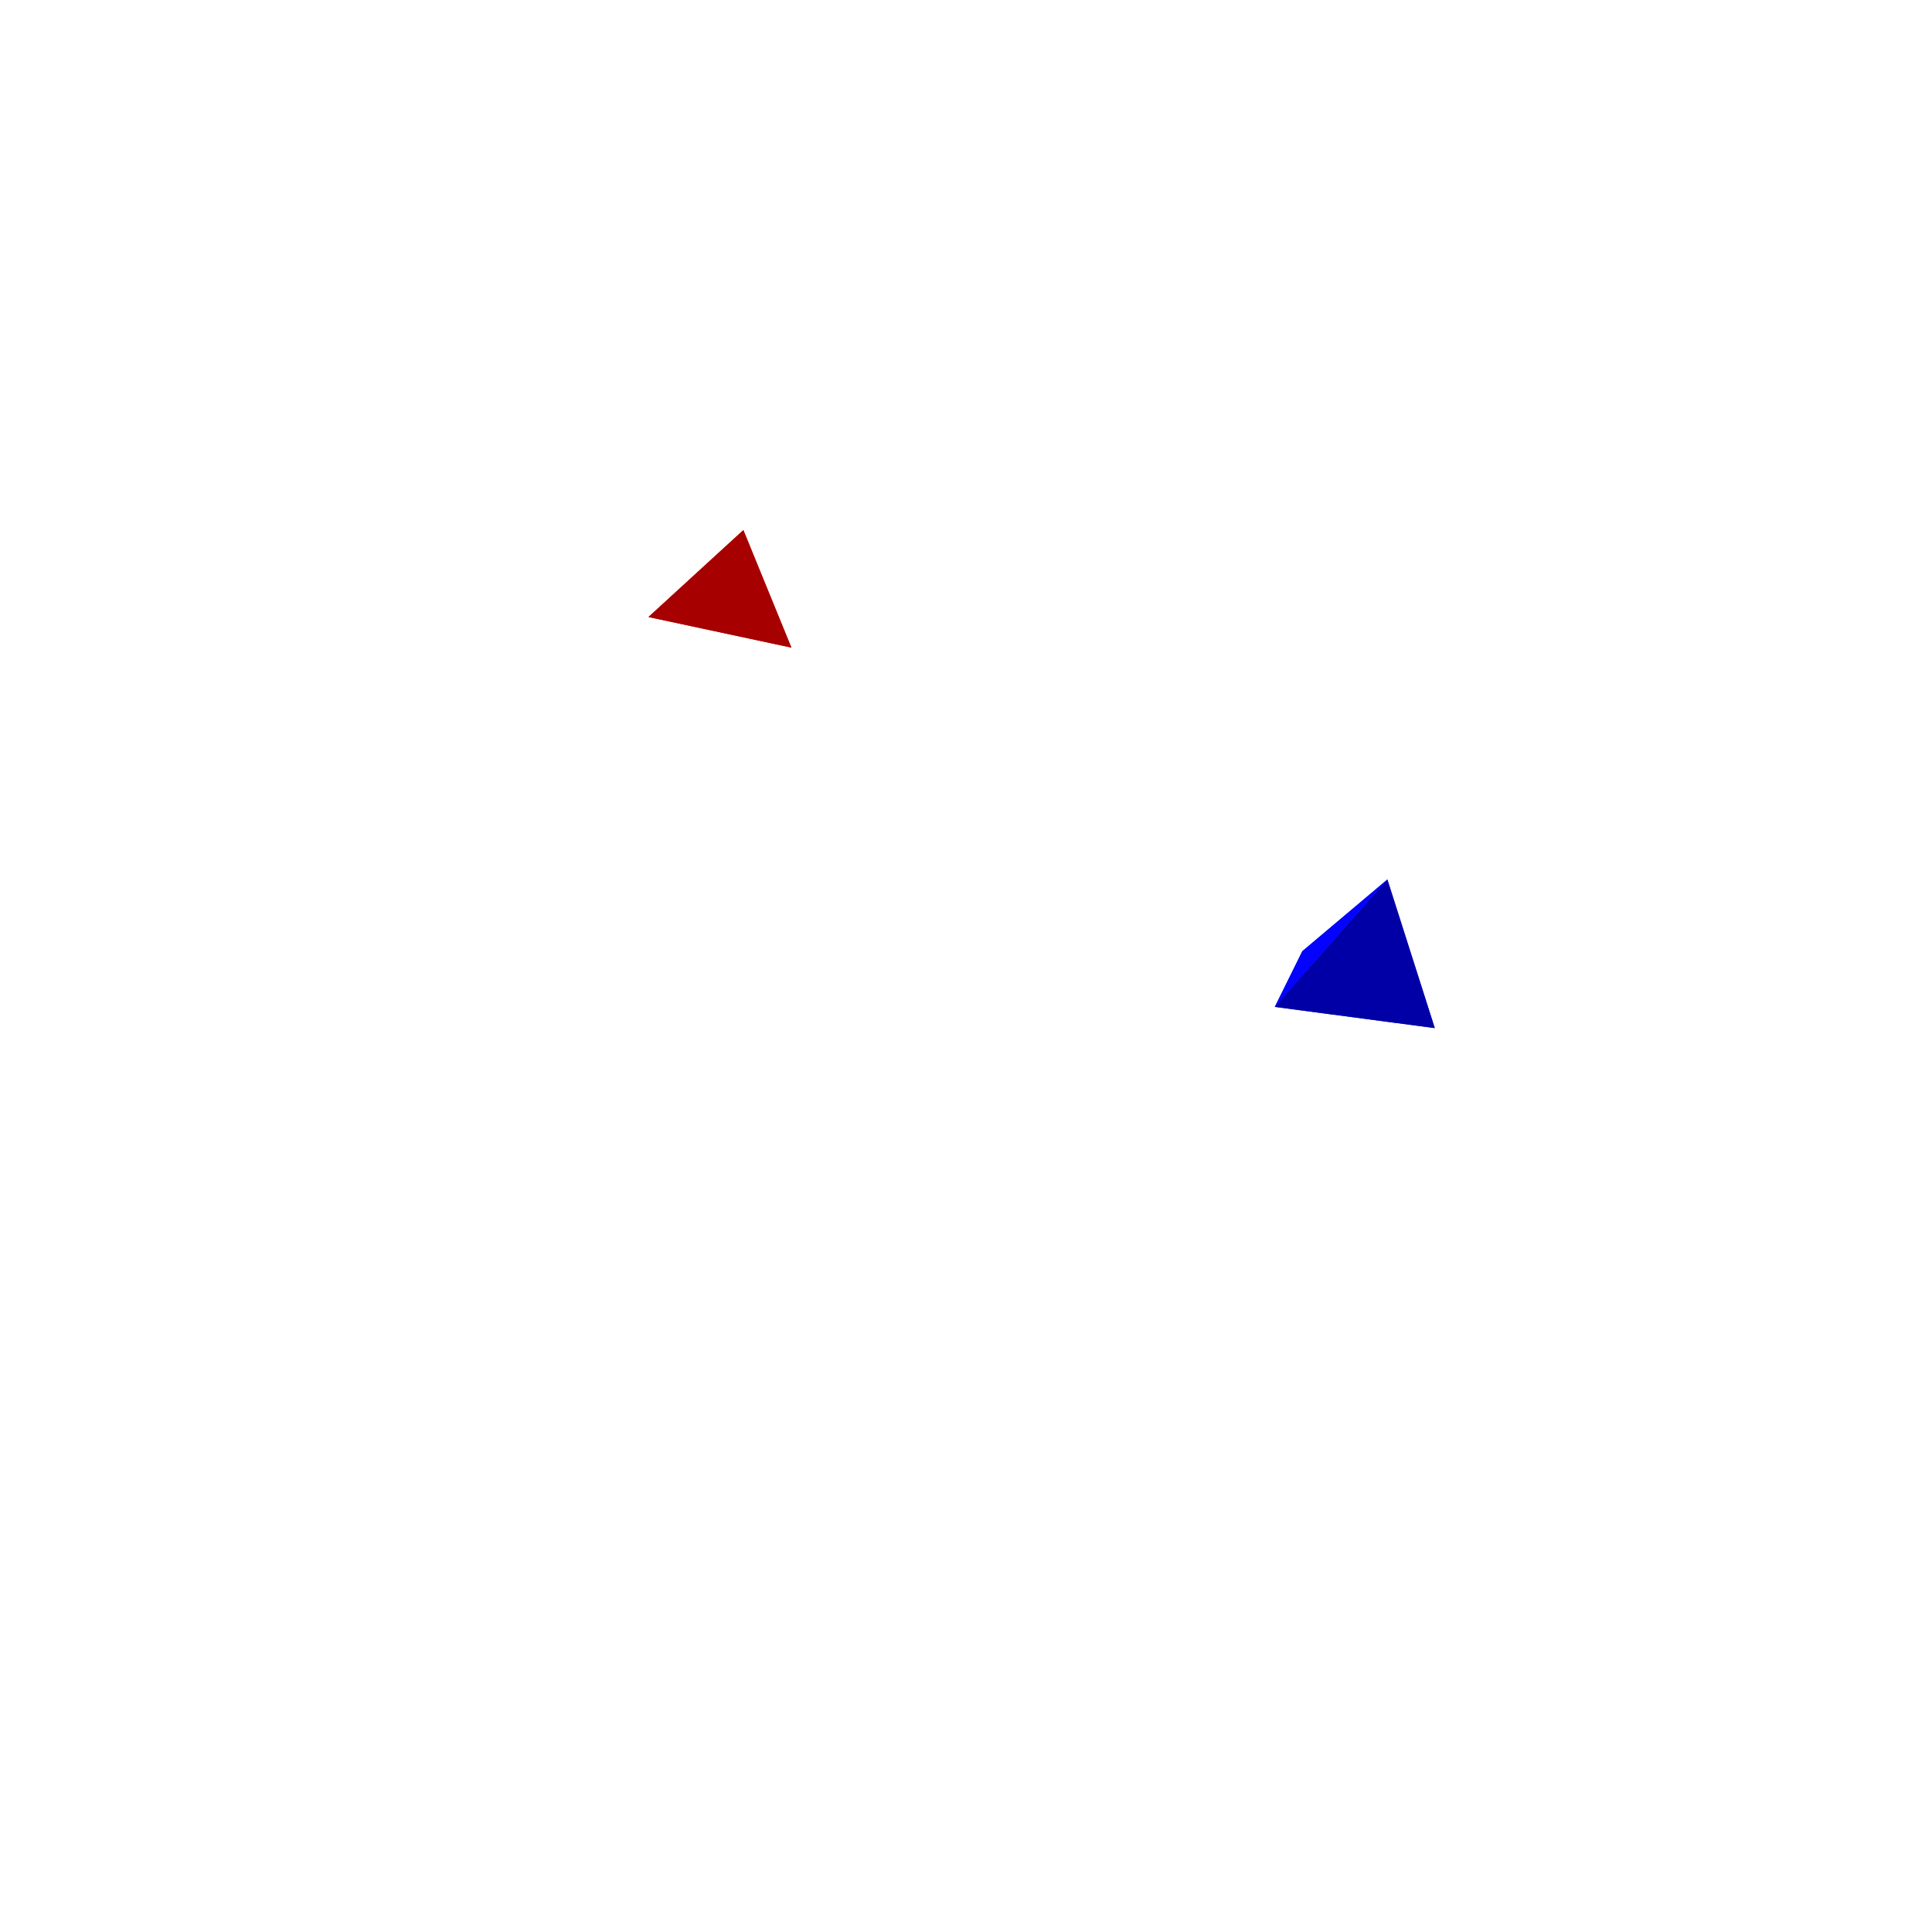
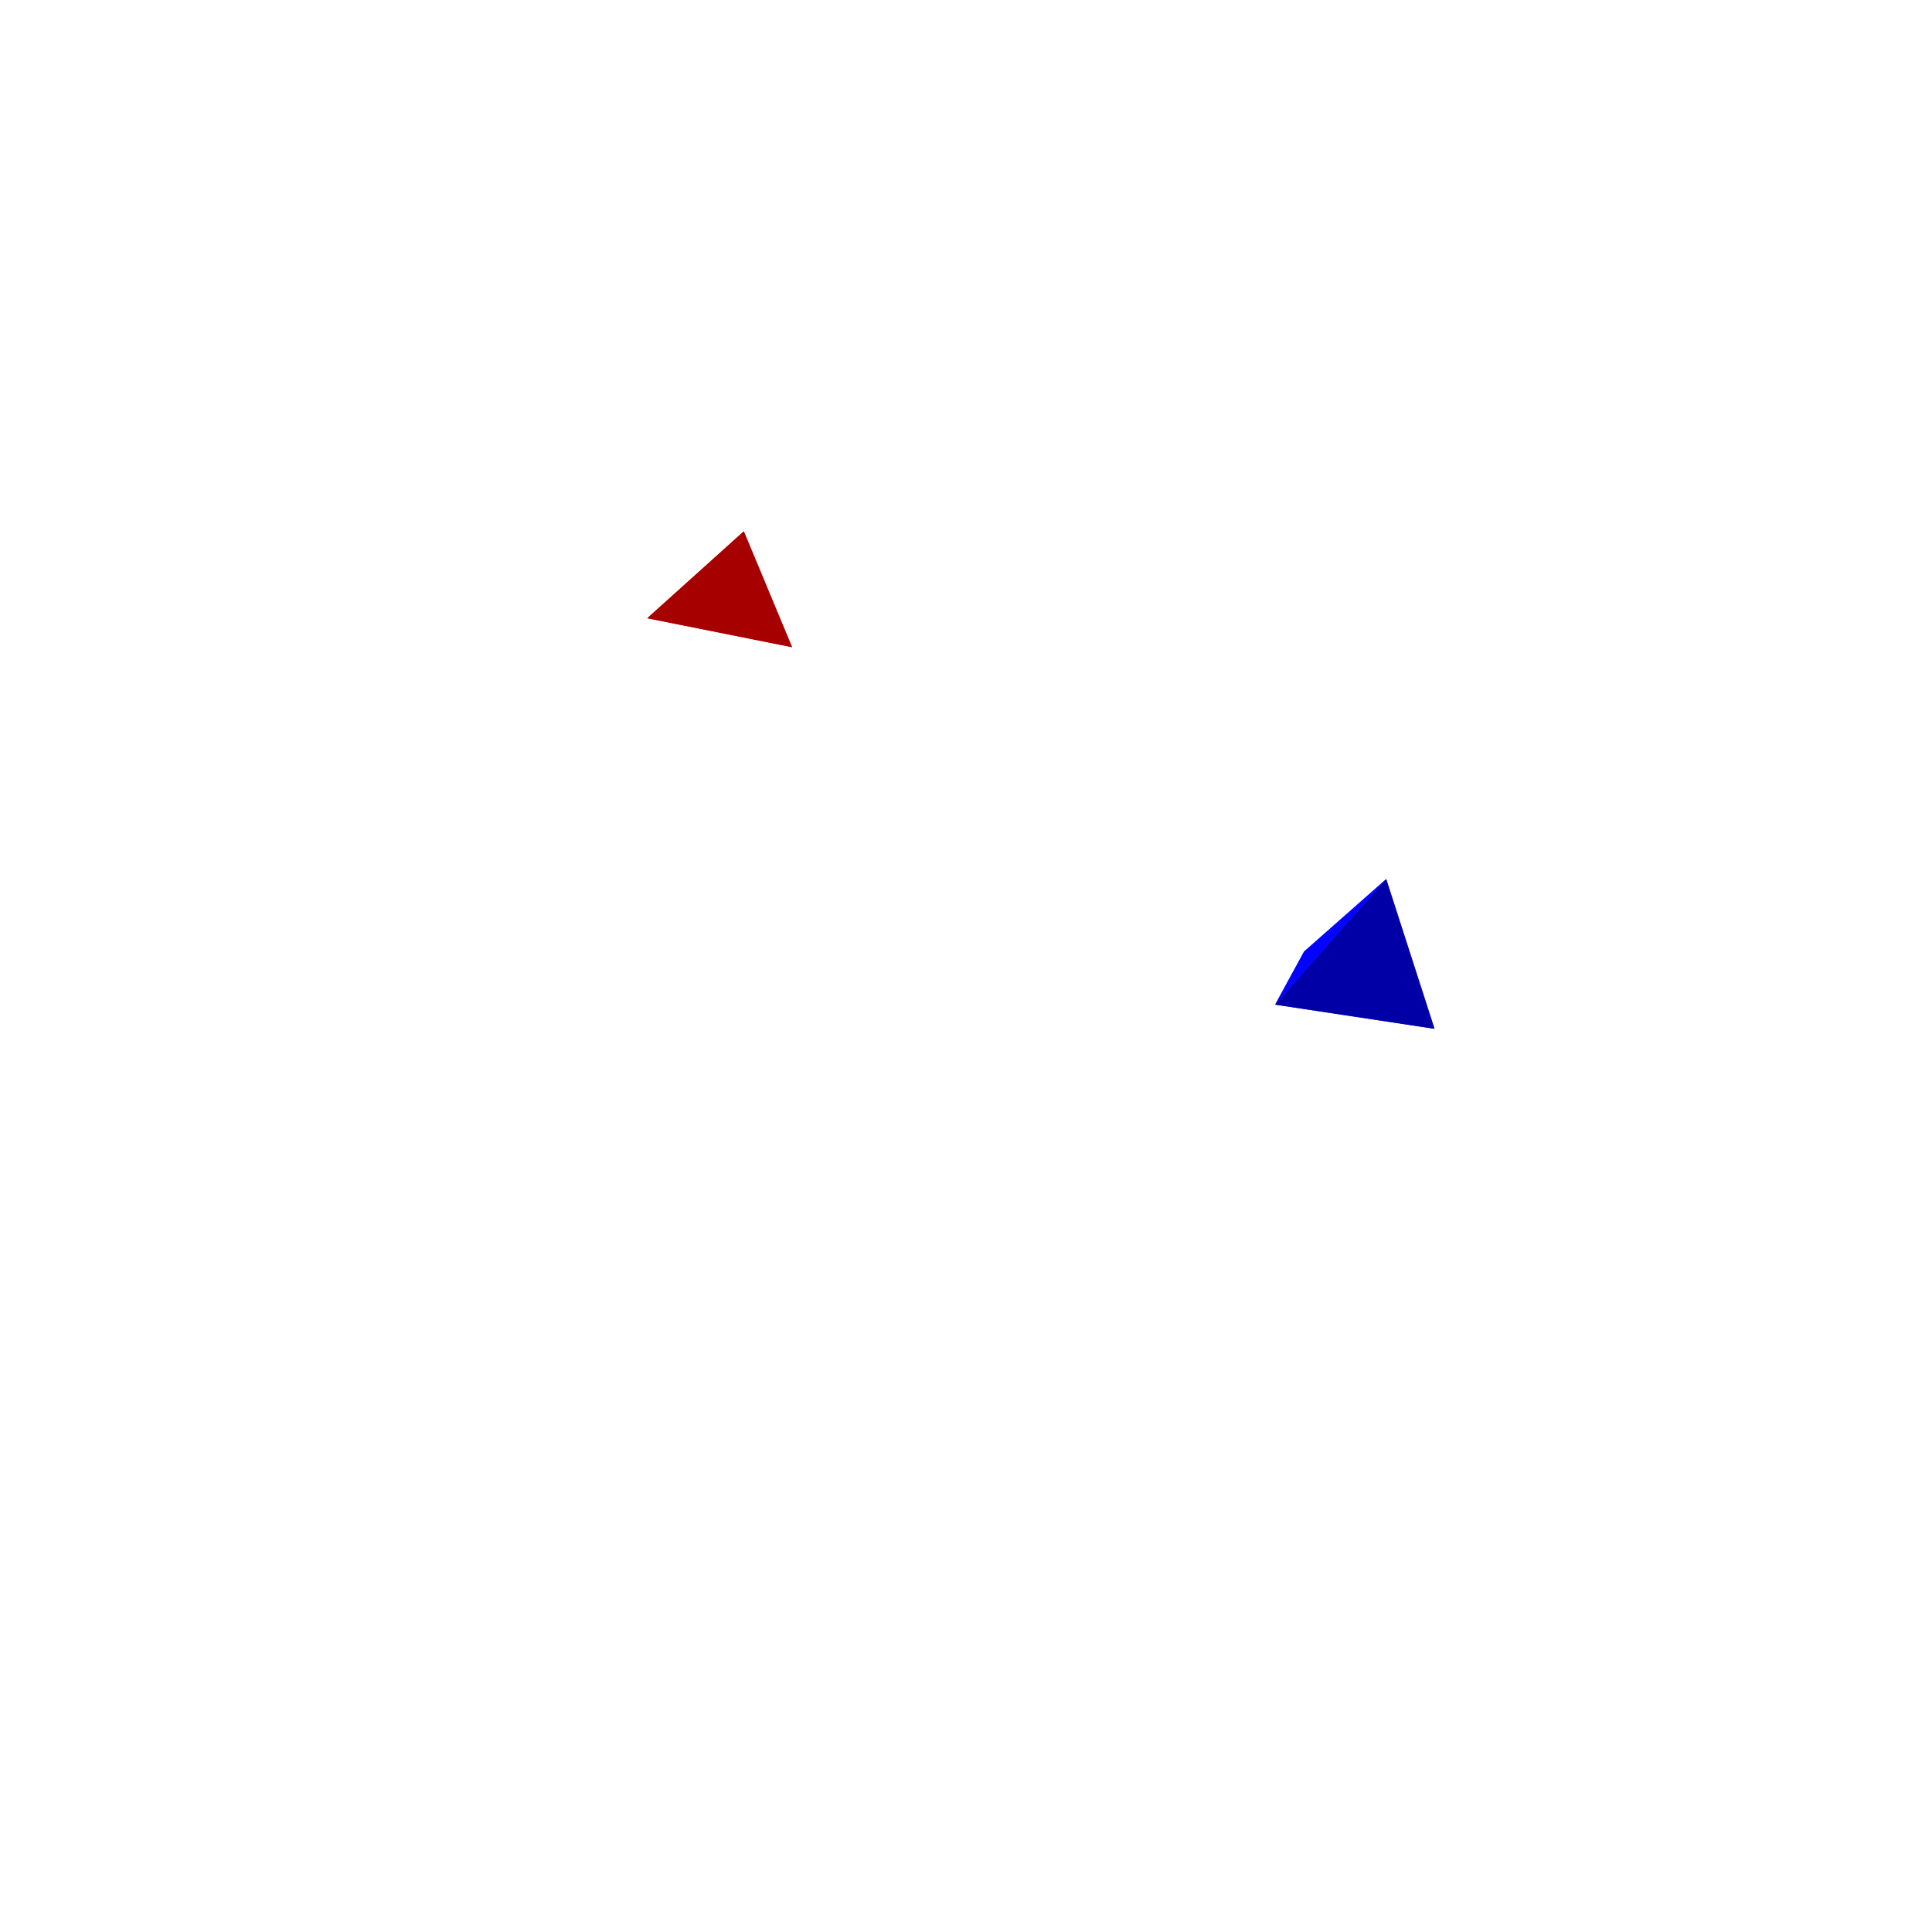
<svg xmlns="http://www.w3.org/2000/svg" width="400" height="400" viewBox="-200 -200 400 400">
  <g stroke="#000" stroke-width="1" stroke-linecap="round" stroke-linejoin="round">
-     <polygon fill="rgba(255,54,54,1)" stroke="none" points="-52.44,-75.33 -36.14,-65.91 -46.09,-90.26" />
-     <polygon fill="rgba(255,36,36,1)" stroke="none" points="-52.44,-75.33 -65.75,-72.25 -36.14,-65.91" />
-     <polygon fill="rgba(255,3,3,1)" stroke="none" points="-46.09,-90.26 -65.75,-72.25 -52.44,-75.33" />
-     <polygon fill="rgba(166,0,0,1)" stroke="none" points="-36.14,-65.91 -65.75,-72.25 -46.09,-90.26" />
-     <polygon fill="rgba(54,54,255,1)" stroke="none" points="69.63,-3.07 97.06,12.86 87.24,-17.92" />
-     <polygon fill="rgba(36,36,255,1)" stroke="none" points="69.63,-3.07 63.93,8.47 97.06,12.86" />
-     <polygon fill="rgba(3,3,255,1)" stroke="none" points="87.24,-17.92 63.93,8.47 69.63,-3.07" />
-     <polygon fill="rgba(0,0,166,1)" stroke="none" points="97.06,12.86 63.93,8.47 87.24,-17.92" />
+     <polygon fill="rgba(255,54,54,1)" stroke="none" points="-52,-75 -36,-66 -46,-90" />
+     <polygon fill="rgba(255,36,36,1)" stroke="none" points="-52,-75 -66,-72 -36,-66" />
+     <polygon fill="rgba(255,3,3,1)" stroke="none" points="-46,-90 -66,-72 -52,-75" />
+     <polygon fill="rgba(166,0,0,1)" stroke="none" points="-36,-66 -66,-72 -46,-90" />
+     <polygon fill="rgba(54,54,255,1)" stroke="none" points="70,-3 97,13 87,-18" />
+     <polygon fill="rgba(36,36,255,1)" stroke="none" points="70,-3 64,8 97,13" />
+     <polygon fill="rgba(3,3,255,1)" stroke="none" points="87,-18 64,8 70,-3" />
+     <polygon fill="rgba(0,0,166,1)" stroke="none" points="97,13 64,8 87,-18" />
  </g>
</svg>
